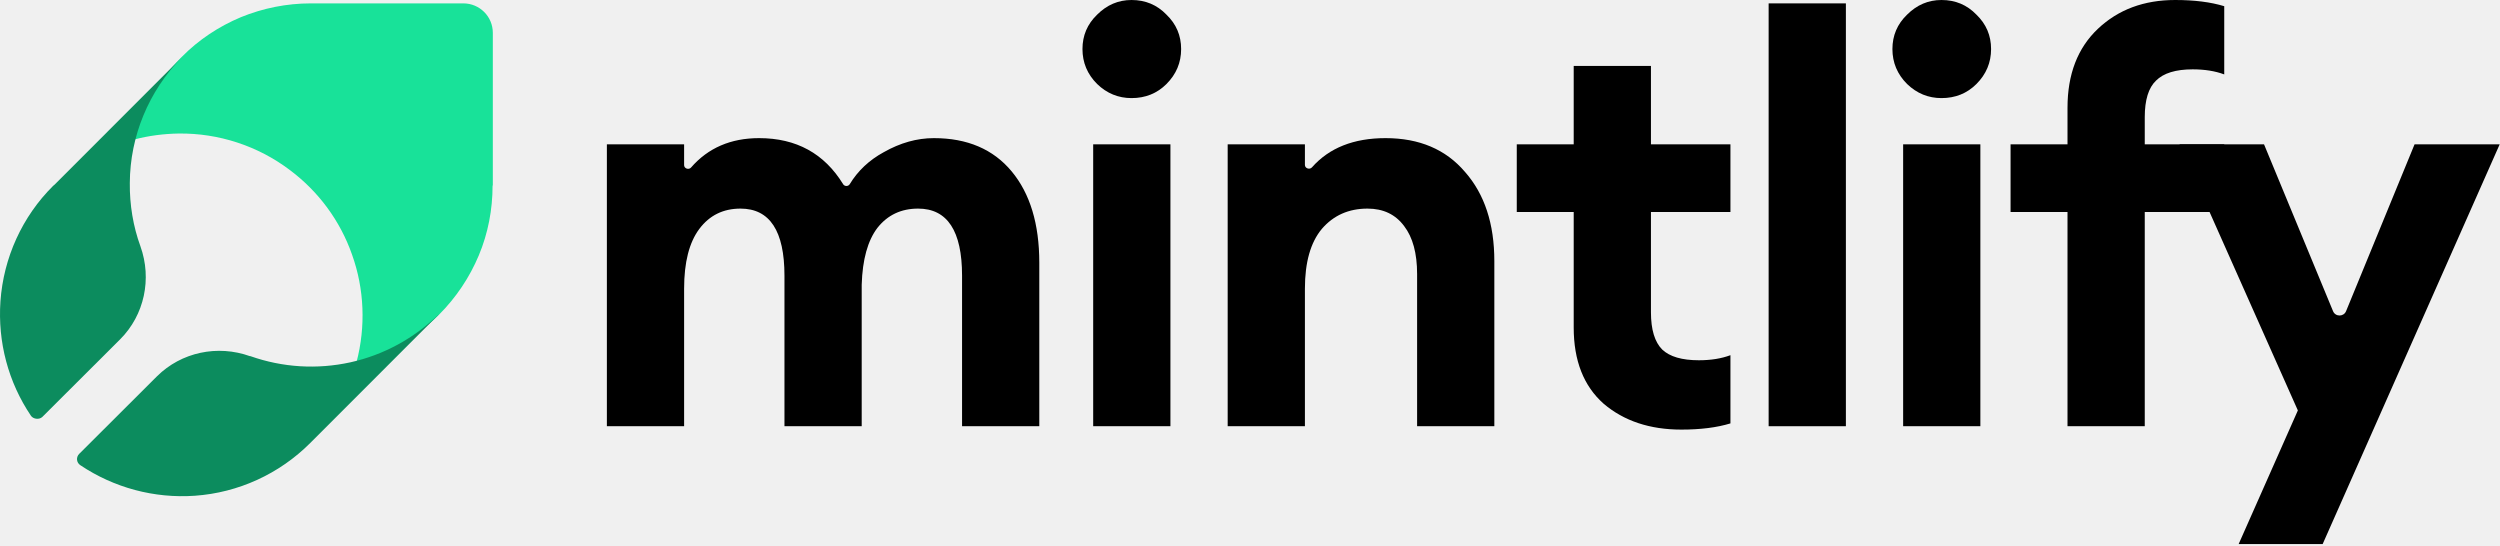
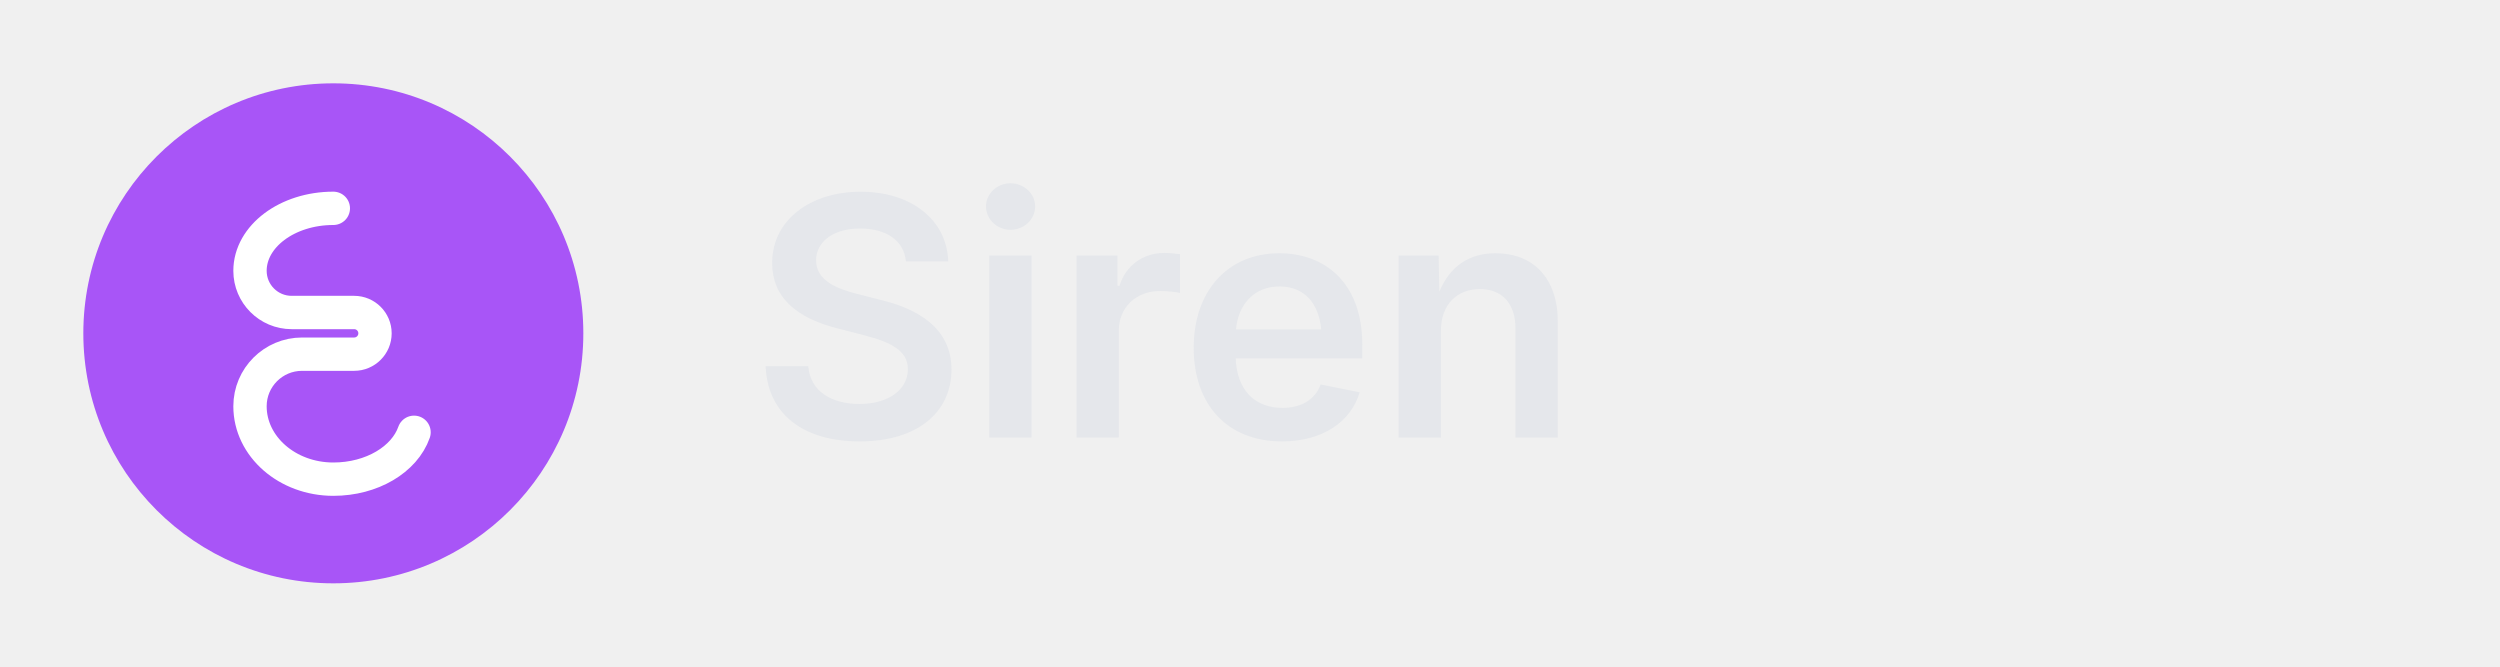
- <svg xmlns="http://www.w3.org/2000/svg" width="1682" height="367" viewBox="0 0 1682 367" fill="none">
-   <path d="M1562.69 366.037H1506.17L1546 276.14L1466.34 97.105H1523.24L1569.66 209.337C1571.28 213.26 1576.84 213.253 1578.45 209.325L1624.52 97.105H1681.79L1562.69 366.037Z" fill="black" />
-   <path d="M1391.02 286.761V142.622H1352.71V97.104H1391.02V72.449C1391.02 49.943 1397.85 32.242 1411.5 19.345C1425.16 6.448 1442.48 0 1463.47 0C1476.37 0 1487.37 1.391 1496.47 4.172V50.069C1490.4 47.793 1483.32 46.656 1475.23 46.656C1463.85 46.656 1455.63 49.184 1450.57 54.242C1445.51 59.046 1442.99 67.265 1442.99 78.897V97.104H1496.47V142.622H1442.99V286.761H1391.02Z" fill="black" />
-   <path d="M1306.22 66.001C1297.37 66.001 1289.66 62.84 1283.08 56.518C1276.51 49.943 1273.22 42.104 1273.22 33C1273.22 23.897 1276.51 16.184 1283.08 9.862C1289.66 3.287 1297.37 0 1306.22 0C1315.58 0 1323.42 3.287 1329.74 9.862C1336.31 16.184 1339.6 23.897 1339.6 33C1339.6 42.104 1336.31 49.943 1329.74 56.518C1323.42 62.84 1315.58 66.001 1306.22 66.001ZM1280.43 286.761V97.104H1332.39V286.761H1280.43Z" fill="black" />
-   <path d="M1189.94 286.761V2.276H1241.91V286.761H1189.94Z" fill="black" />
-   <path d="M1131.24 289.037C1110 289.037 1092.55 283.221 1078.89 271.588C1065.49 259.703 1058.79 242.634 1058.79 220.381V142.622H1020.48V97.104H1058.79V44.38H1110.76V97.104H1164.24V142.622H1110.76V210.14C1110.76 221.772 1113.29 230.117 1118.34 235.174C1123.4 239.979 1131.62 242.381 1143 242.381C1151.09 242.381 1158.17 241.243 1164.24 238.967V284.864C1155.14 287.646 1144.14 289.037 1131.24 289.037Z" fill="black" />
-   <path d="M825.979 286.761V97.104H877.945V110.967C877.945 113.311 881.135 114.347 882.688 112.591C894.273 99.485 910.773 92.932 932.187 92.932C954.946 92.932 972.774 100.518 985.67 115.691C998.82 130.61 1005.39 150.587 1005.39 175.622V286.761H953.429V184.346C953.429 170.438 950.521 159.691 944.704 152.105C938.888 144.265 930.67 140.346 920.049 140.346C907.405 140.346 897.164 144.898 889.325 154.001C881.738 163.105 877.945 176.507 877.945 194.208V286.761H825.979Z" fill="black" />
-   <path d="M761.286 66.001C752.436 66.001 744.723 62.84 738.148 56.518C731.574 49.943 728.286 42.104 728.286 33C728.286 23.897 731.574 16.184 738.148 9.862C744.723 3.287 752.436 0 761.286 0C770.643 0 778.482 3.287 784.804 9.862C791.379 16.184 794.666 23.897 794.666 33C794.666 42.104 791.379 49.943 784.804 56.518C778.482 62.84 770.643 66.001 761.286 66.001ZM735.493 286.761V97.104H787.459V286.761H735.493Z" fill="black" />
-   <path d="M647.273 286.761V185.484C647.273 155.392 637.411 140.346 617.686 140.346C606.307 140.346 597.204 144.645 590.376 153.243C583.801 161.84 580.261 174.61 579.755 191.553V286.761H527.789V185.484C527.789 155.392 517.927 140.346 498.203 140.346C486.571 140.346 477.341 144.898 470.513 154.001C463.685 163.105 460.272 176.507 460.272 194.208V286.761H408.306V97.104H460.272V111.103C460.272 113.435 463.407 114.462 464.939 112.704C476.419 99.522 491.68 92.932 510.72 92.932C535.742 92.932 554.588 103.262 567.259 123.923C568.258 125.553 570.718 125.527 571.712 123.894C577.189 114.891 584.802 107.731 594.548 102.415C605.675 96.093 616.928 92.932 628.307 92.932C650.813 92.932 668.261 100.392 680.652 115.311C693.043 130.231 699.239 150.714 699.239 176.76V286.761H647.273Z" fill="black" />
-   <path d="M331.569 124.833V22.09C331.569 11.065 322.625 2.276 311.764 2.276H209.069C192.938 2.276 176.967 5.472 162.113 11.544C147.26 17.775 133.685 26.724 122.345 38.228L121.546 39.027C106.533 54.207 95.833 73.062 90.402 93.834C100.145 91.277 110.206 89.999 120.268 89.839C147.1 89.52 173.453 98.148 194.855 114.287C214.18 128.668 228.873 148.481 236.859 171.331C245.164 194.5 246.122 219.746 239.893 243.554C260.496 238.122 279.503 227.416 294.675 212.396L295.474 211.597C306.813 200.252 315.917 186.67 322.145 171.81C328.374 156.95 331.409 140.971 331.409 124.833H331.569Z" fill="#18E299" />
-   <path d="M87.337 123.098C87.496 91.579 100.066 61.334 122.182 38.73L36.739 124.212C36.421 124.531 36.102 124.69 35.784 125.008C14.941 145.702 2.371 173.4 0.303 202.69C-1.607 230.07 5.553 257.131 20.828 279.736C22.285 281.892 26.238 282.601 28.466 280.532L80.813 228.319C97.202 211.923 102.293 187.568 94.497 165.759C89.564 152.229 87.178 137.743 87.337 123.098Z" fill="#0C8C5E" />
-   <path d="M294.976 211.605C278.587 227.683 258.062 238.826 235.786 243.761C213.351 248.695 190.121 247.263 168.482 239.622C168.482 239.622 168.323 239.622 168.164 239.622C146.365 231.822 122.022 236.916 105.633 253.153L53.285 305.365C51.057 307.594 51.376 311.255 54.081 313.006C76.674 328.128 103.724 335.451 131.091 333.541C160.368 331.471 187.894 318.896 208.737 298.043L209.533 297.247L294.976 211.764V211.605Z" fill="#0C8C5E" />
+ <svg xmlns="http://www.w3.org/2000/svg" width="120" height="32" viewBox="0 0 120 32" fill="none">
+   <rect x="4" y="4" width="24" height="24" rx="12" fill="#a855f7" />
+   <path d="M16 10C13.791 10 12 11.343 12 13C12 14.105 12.895 15 14 15H17C17.552 15 18 15.448 18 16C18 16.552 17.552 17 17 17H14.5C13.119 17 12 18.119 12 19.5C12 21.433 13.791 23 16 23C17.849 23 19.415 22.055 19.874 20.75" stroke="white" stroke-width="1.6" stroke-linecap="round" />
+   <text x="36" y="21" fill="#e5e7eb" font-family="system-ui, -apple-system, BlinkMacSystemFont, 'SF Pro Text', sans-serif" font-size="16" font-weight="600">Siren</text>
</svg>
